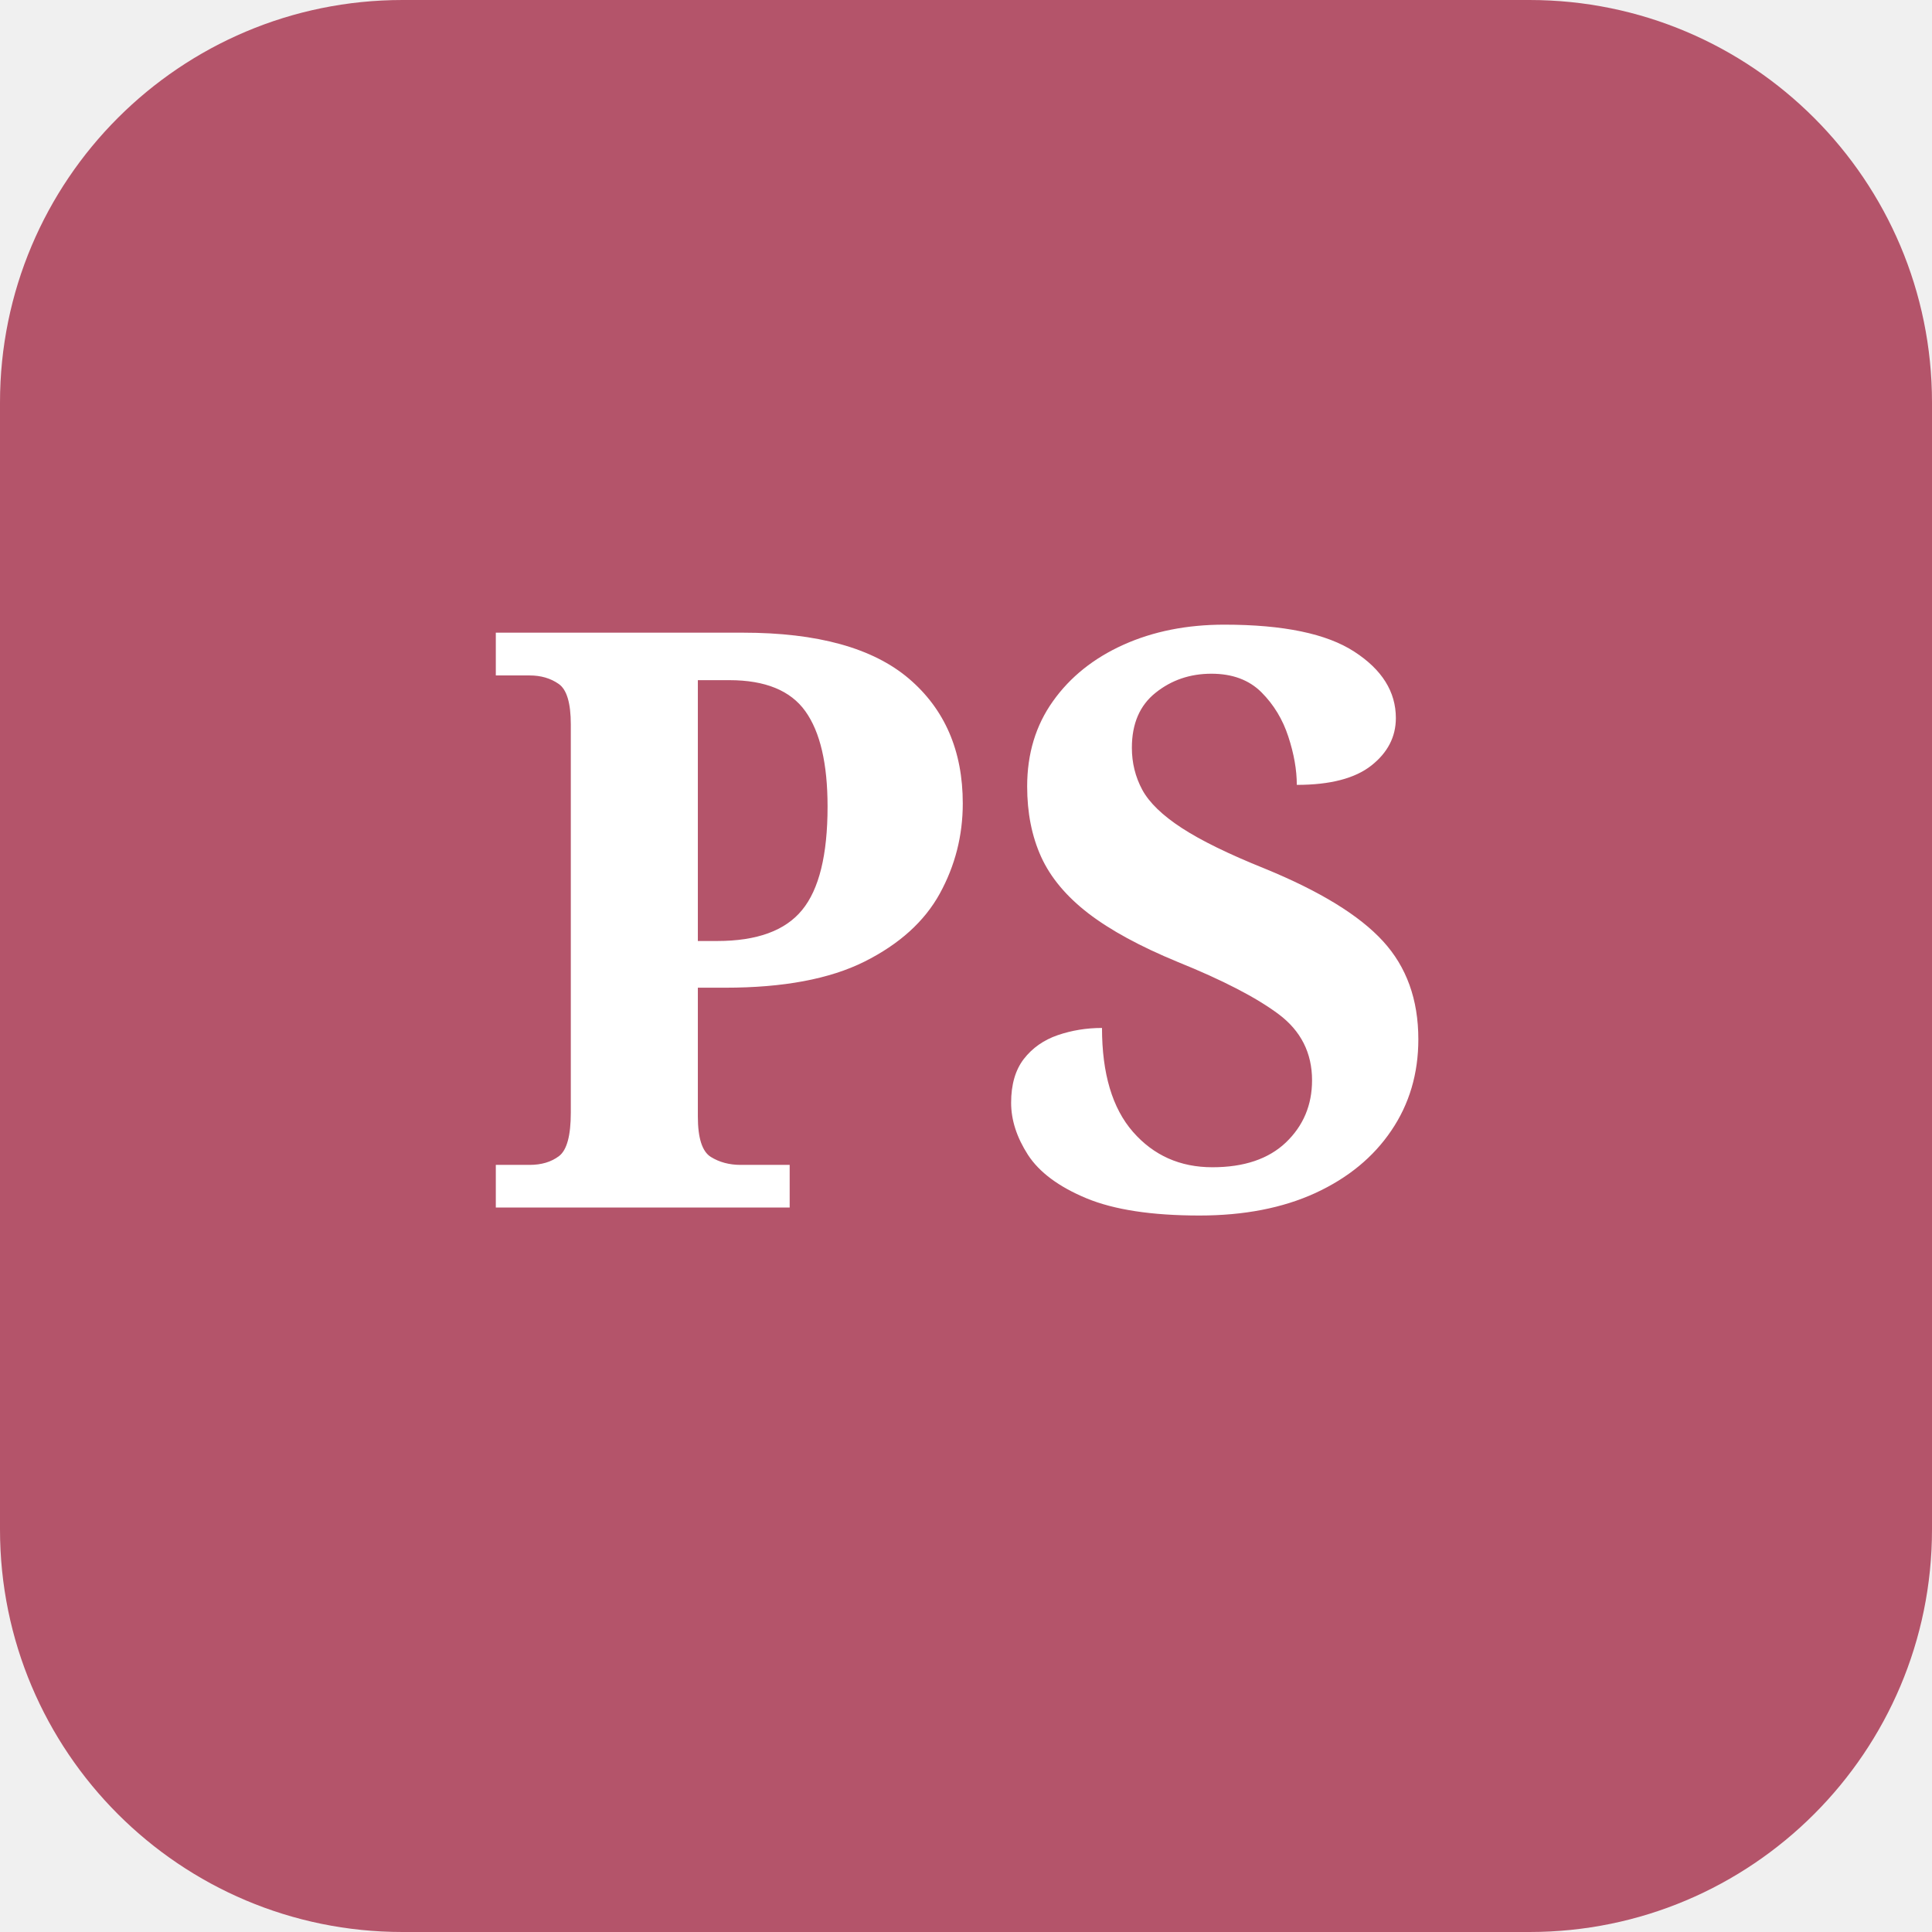
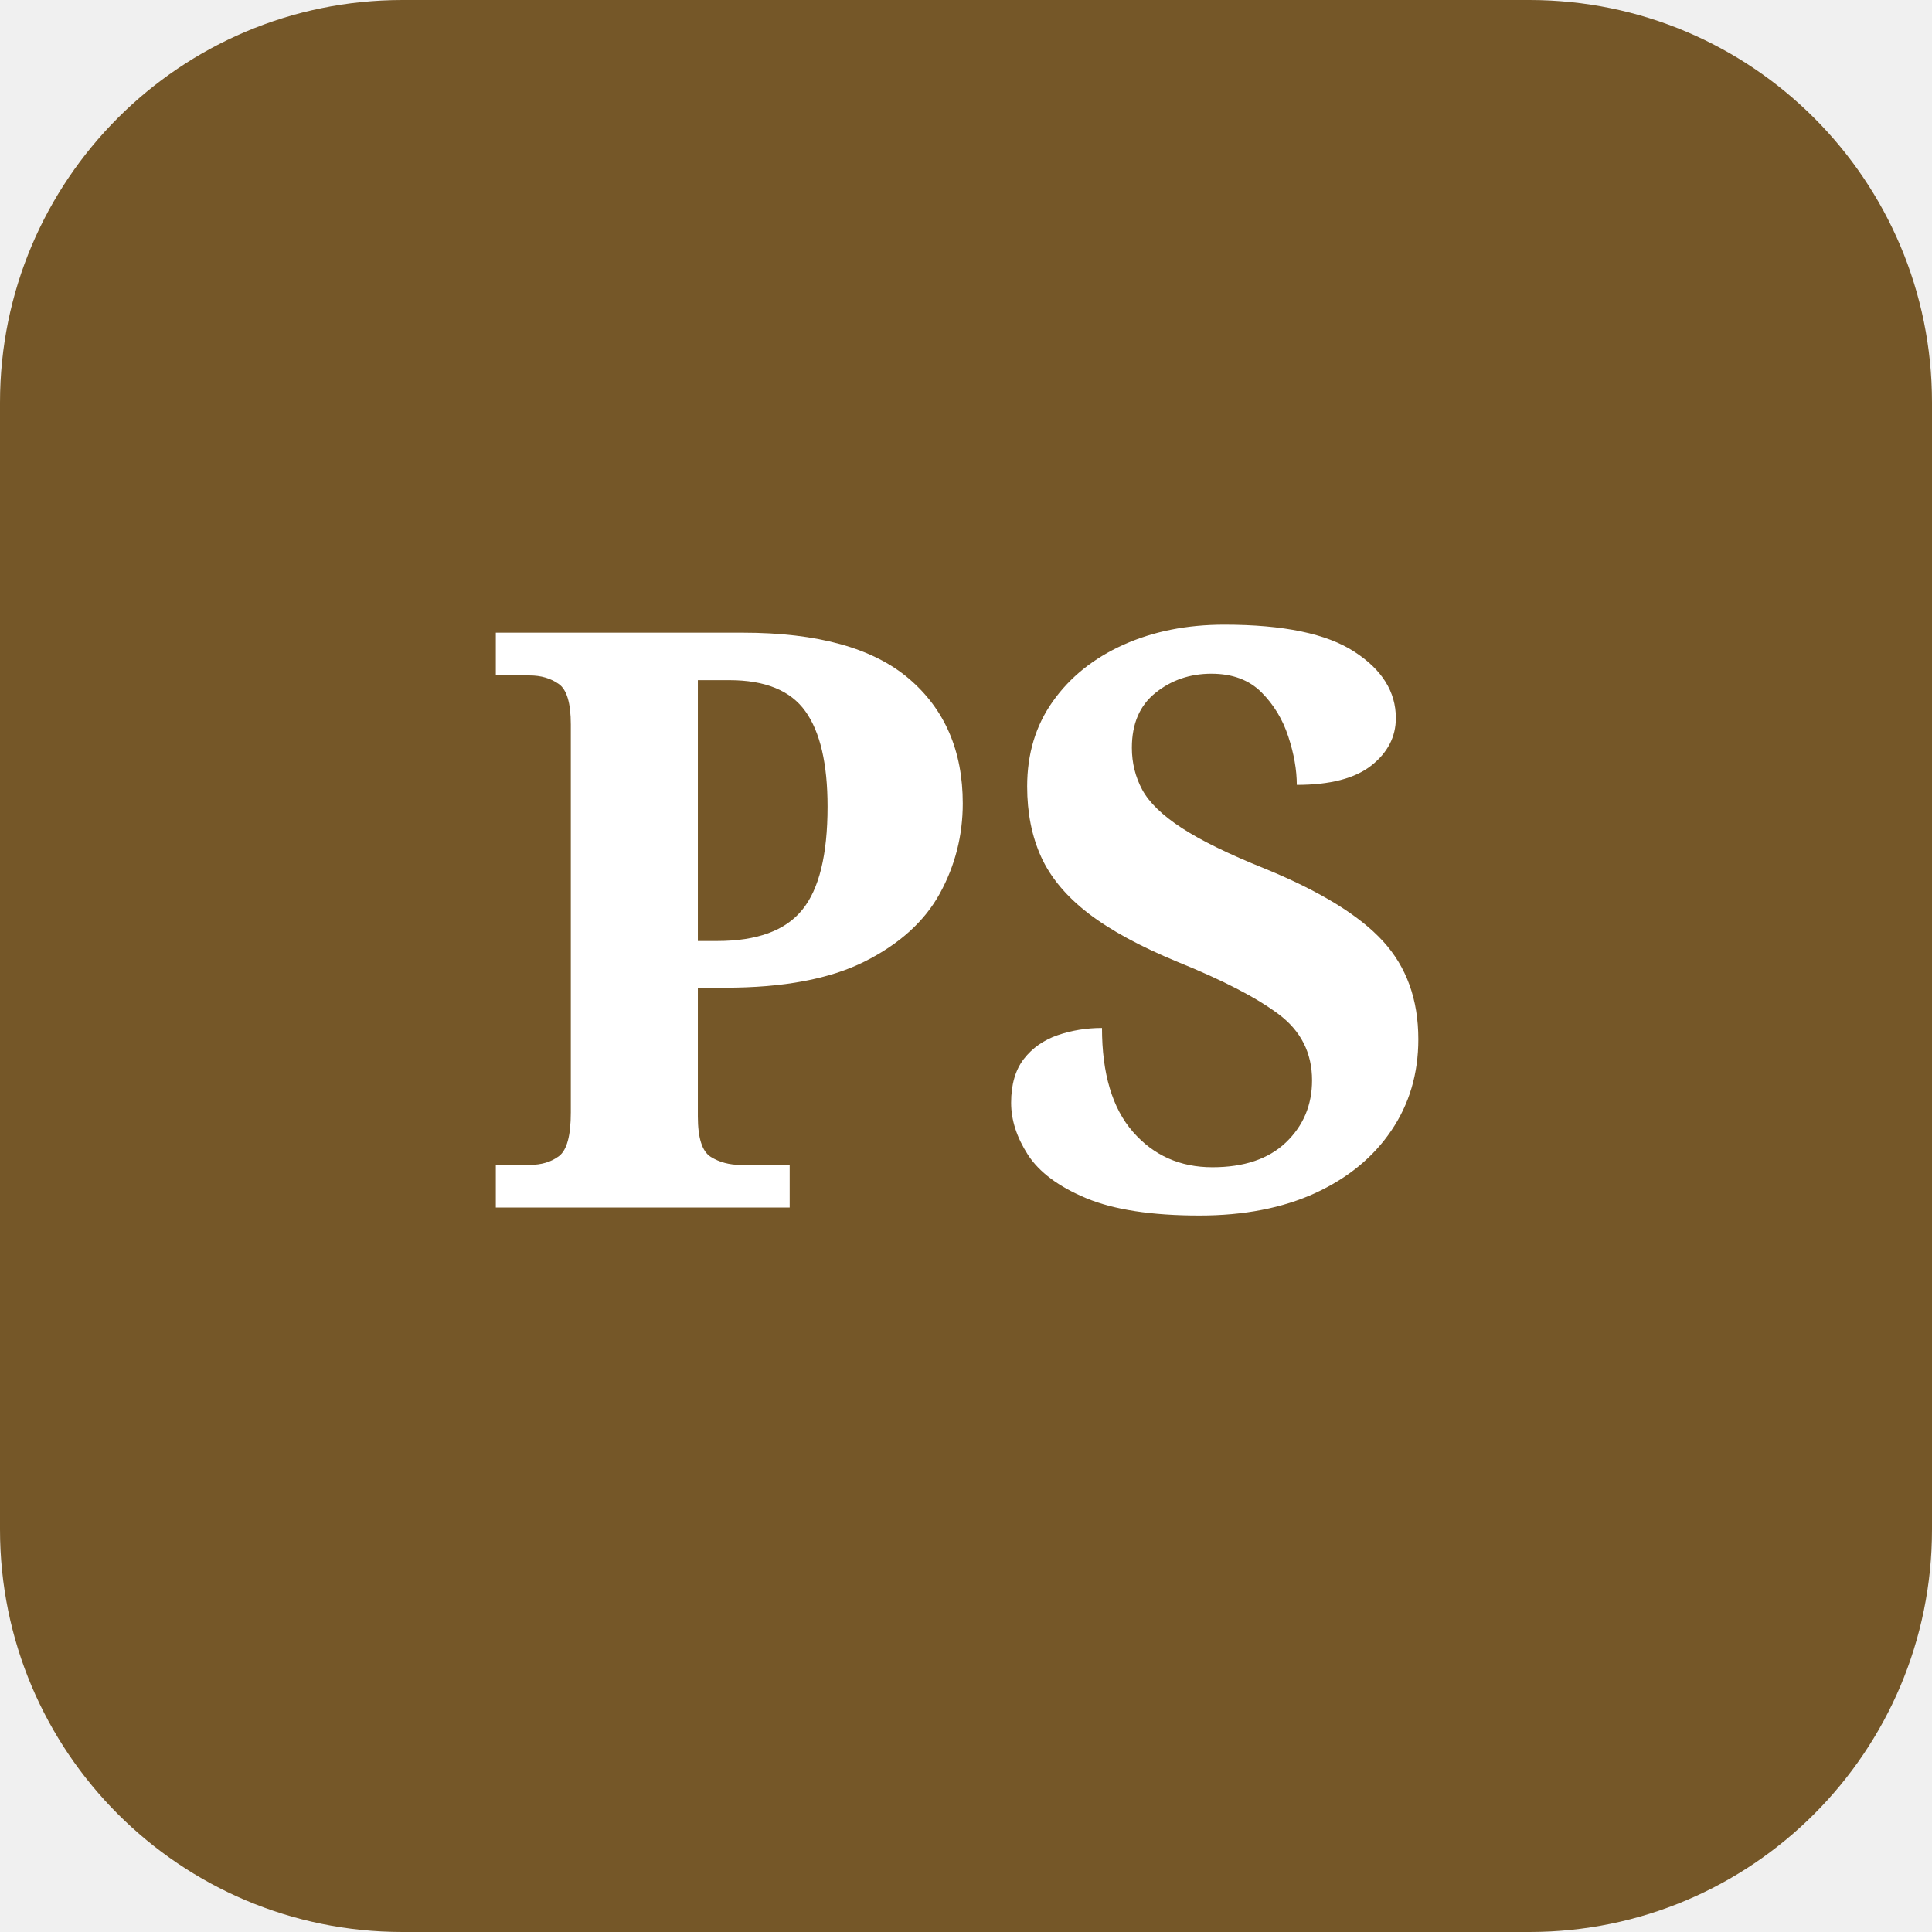
<svg xmlns="http://www.w3.org/2000/svg" viewBox="0 0 192 192">
-   <rect width="192" height="192" rx="40" fill="#b4546a" />
+   <rect width="192" height="192" rx="40" fill="#755728" />
  <text x="96" y="120" text-anchor="middle" font-family="Georgia,serif" font-size="80" font-weight="bold" fill="white">PS</text>
</svg>
